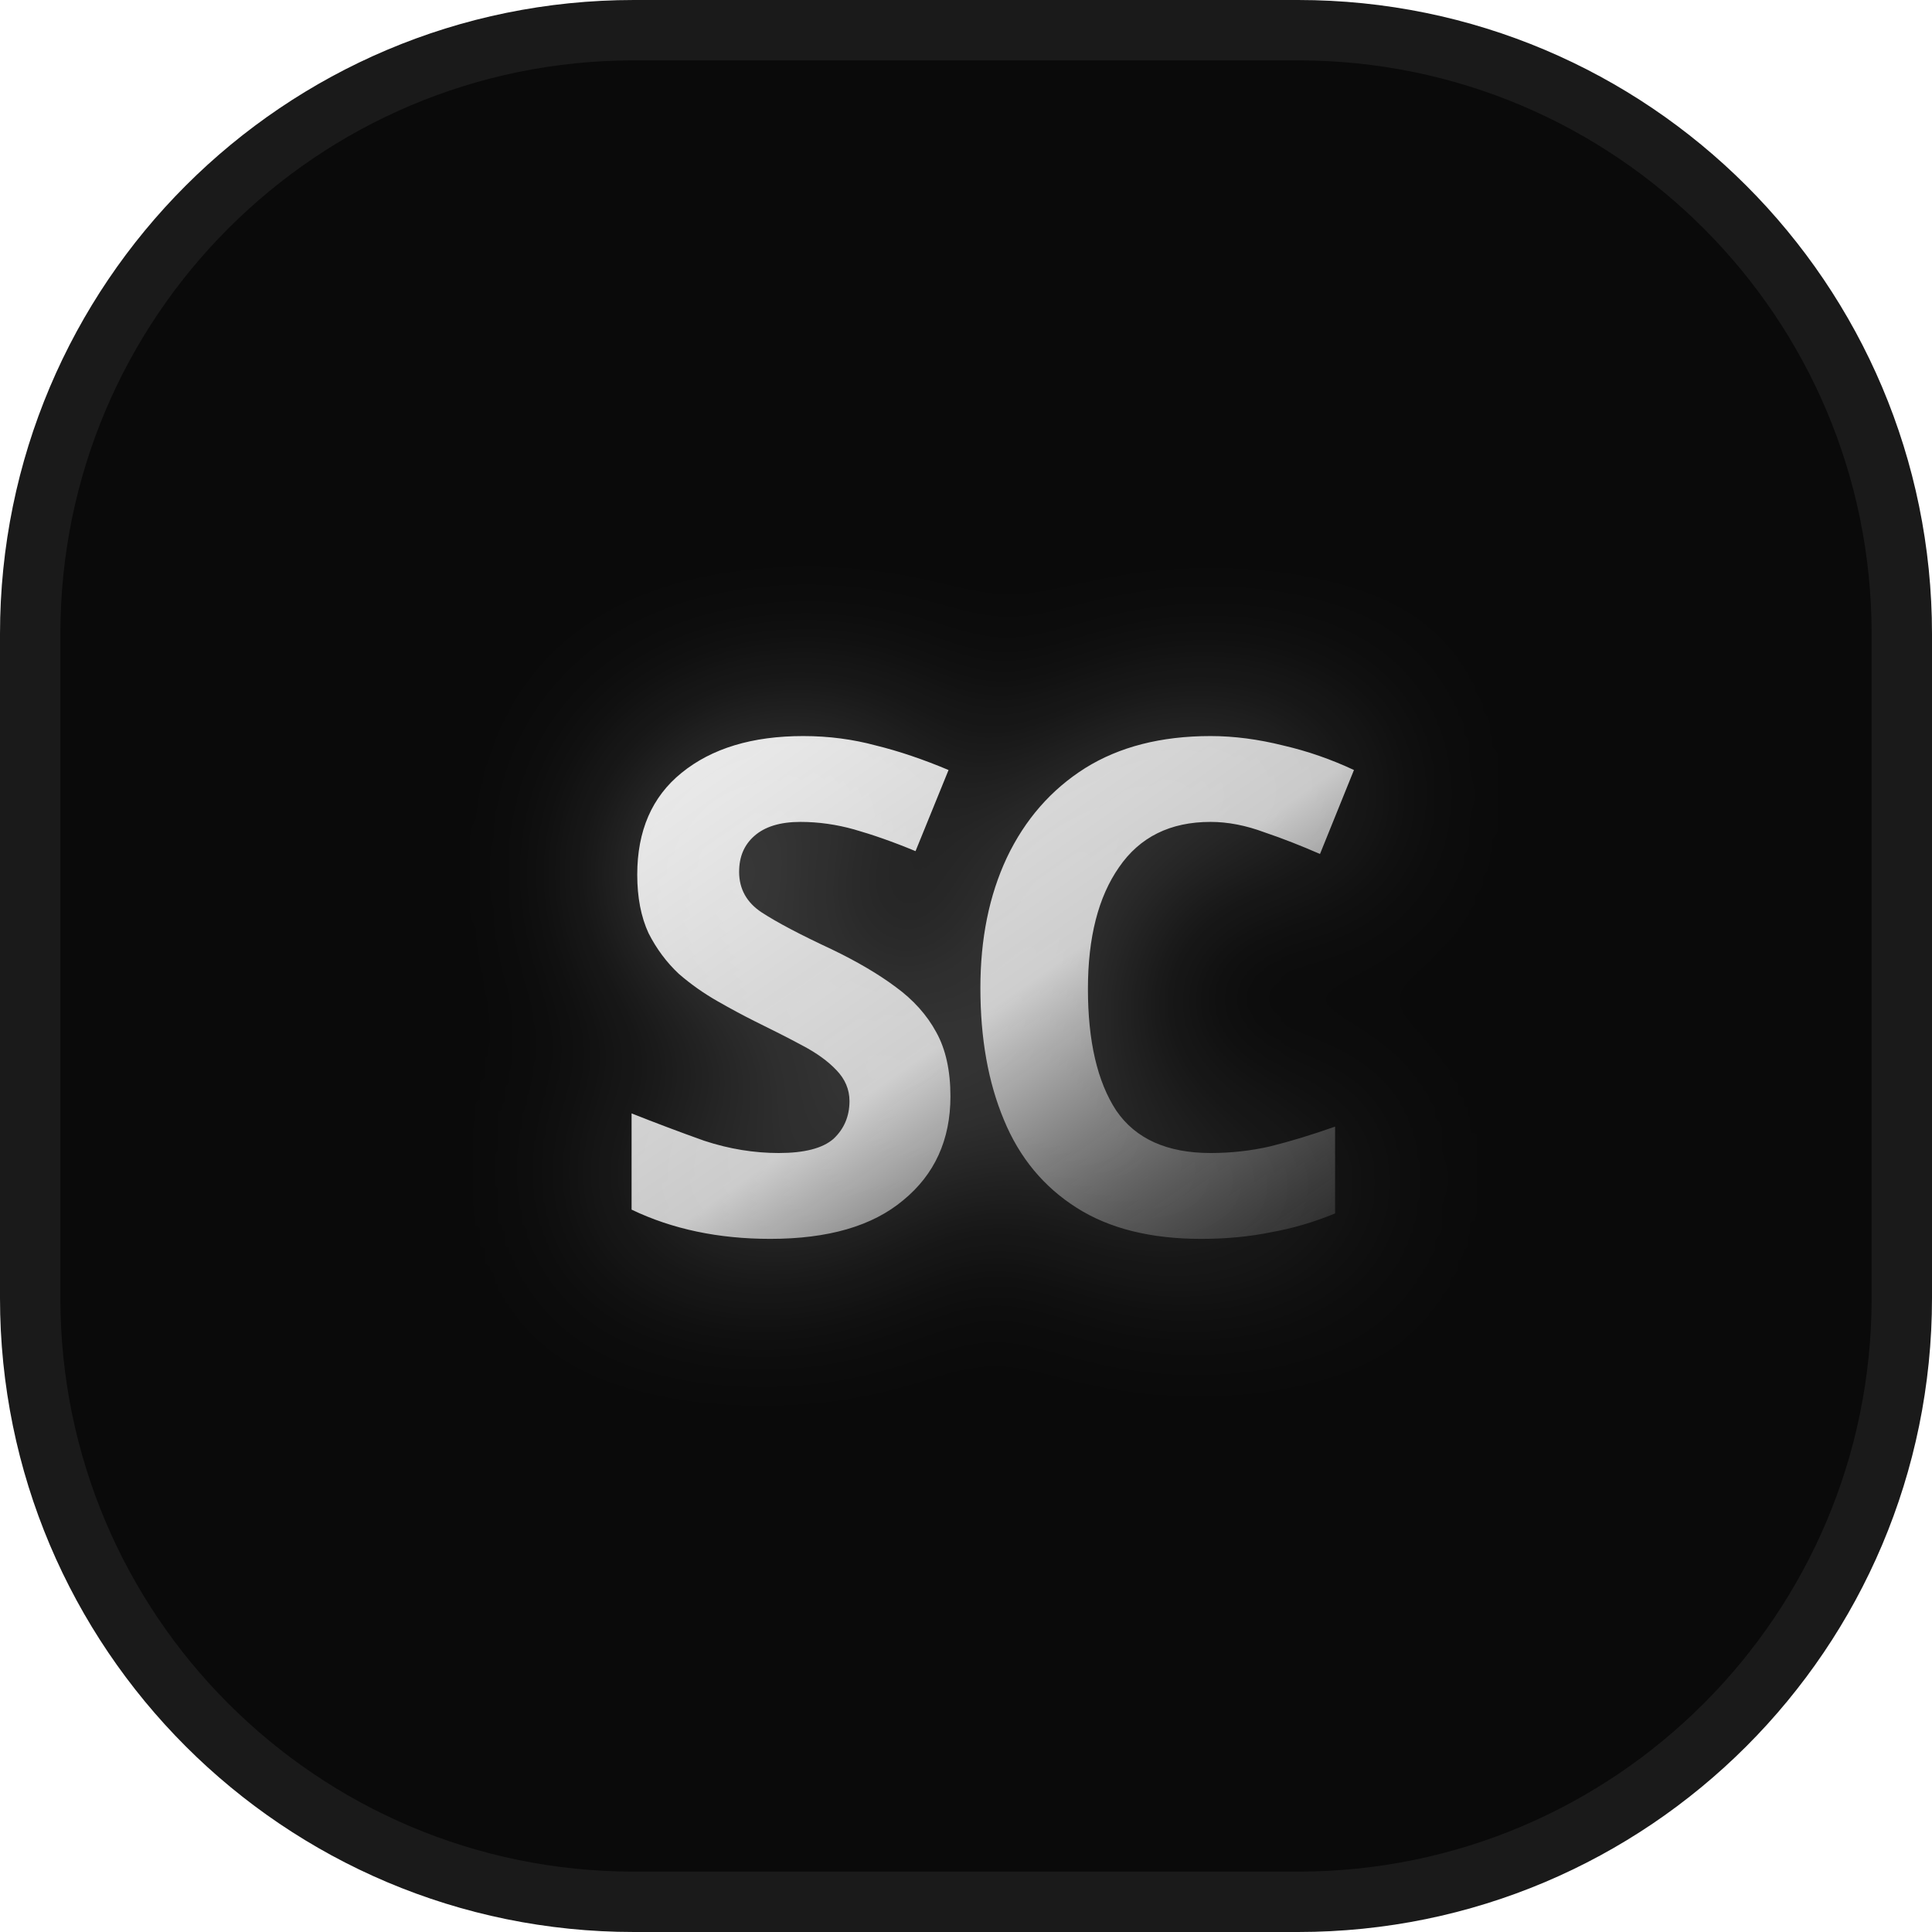
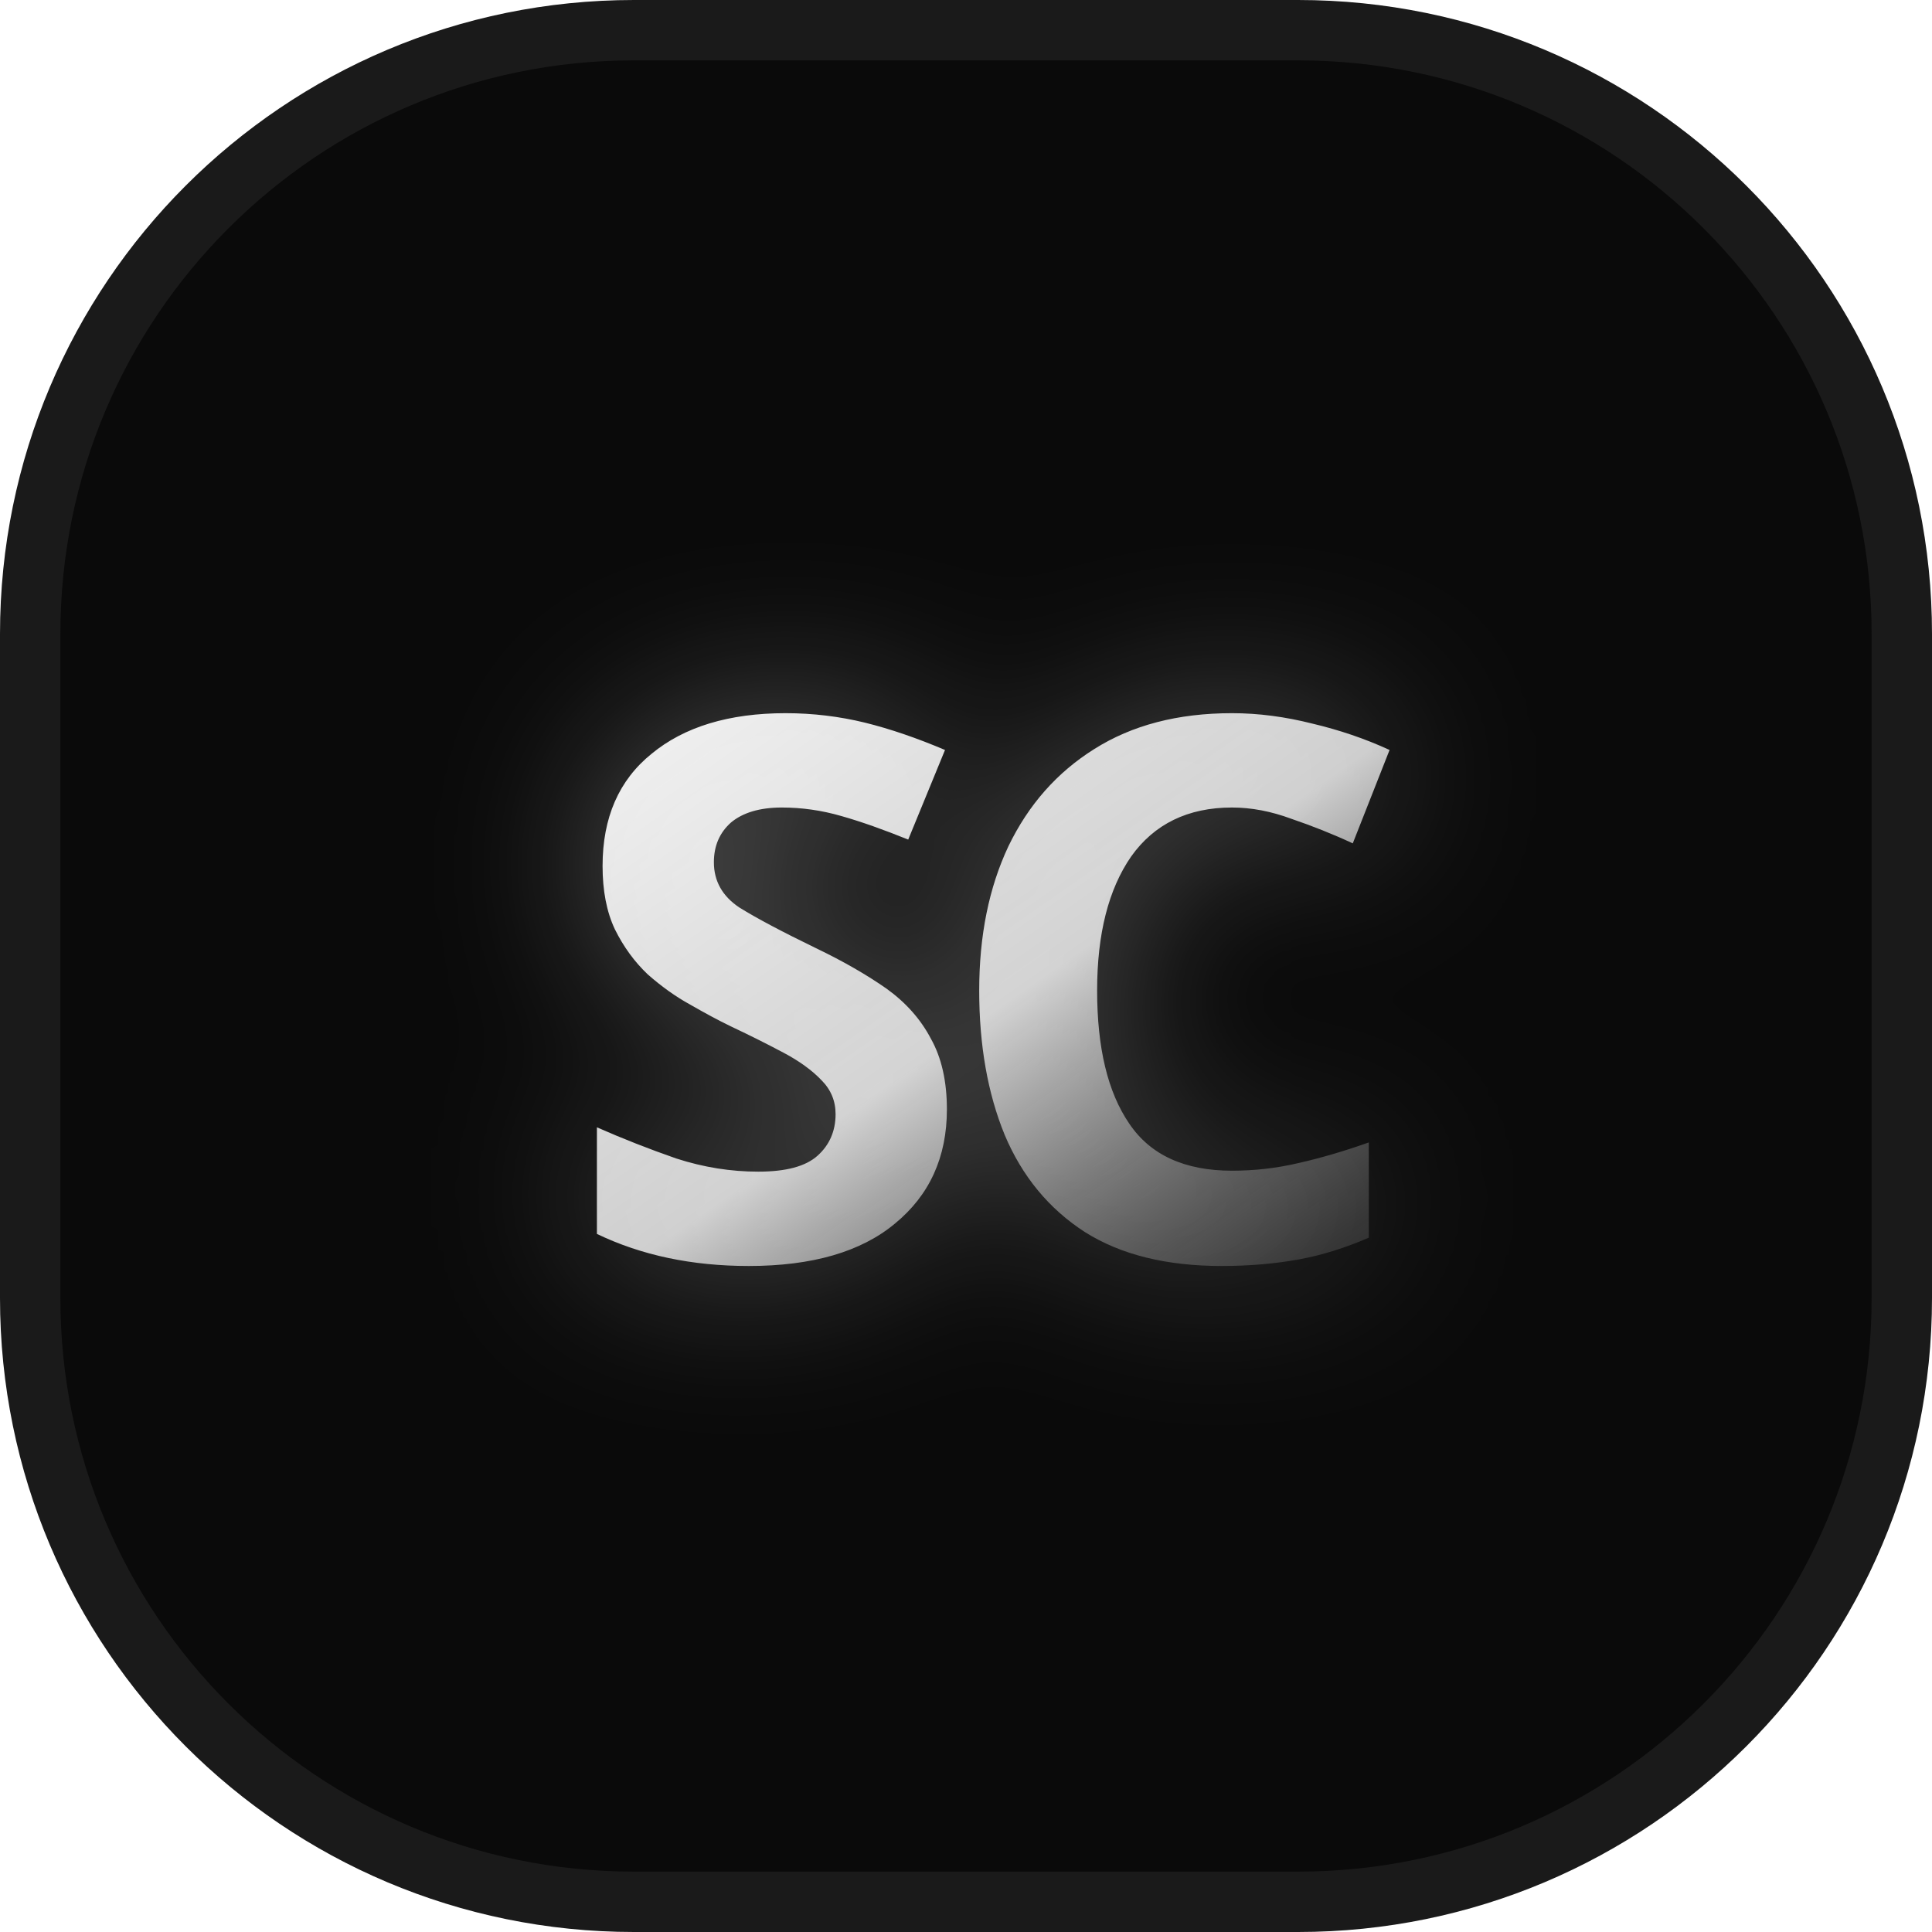
<svg xmlns="http://www.w3.org/2000/svg" viewBox="0 0 32 32" fill="none">
  <defs>
    <style>
      @font-face {
        font-family: 'Sora';
        font-style: normal;
        font-weight: 700;
        src: url('./fonts/sora-latin-700-normal.woff2') format('woff2');
      }
    </style>
    <linearGradient id="sc-dazzle" x1="0%" y1="0%" x2="100%" y2="100%">
-       <stop offset="0%" stop-color="#ffffff" stop-opacity="0.92" />
-       <stop offset="52%" stop-color="#fafafa" stop-opacity="0.78" />
-       <stop offset="100%" stop-color="#525252" stop-opacity="0.36" />
+       <stop offset="0%" stop-color="#ffffff" stop-opacity="0.94" />
+       <stop offset="52%" stop-color="#fafafa" stop-opacity="0.8" />
+       <stop offset="100%" stop-color="#525252" stop-opacity="0.38" />
    </linearGradient>
    <filter id="sc-glow" x="-100%" y="-100%" width="300%" height="300%" color-interpolation-filters="sRGB">
      <feGaussianBlur in="SourceAlpha" stdDeviation="1.35" result="blur" />
      <feFlood flood-color="#ffffff" flood-opacity="0.38" result="glowColor" />
      <feComposite in="glowColor" in2="blur" operator="in" result="softGlow" />
      <feMerge>
        <feMergeNode in="softGlow" />
        <feMergeNode in="SourceGraphic" />
      </feMerge>
    </filter>
  </defs>
  <rect x="0.50" y="0.50" width="31.00" height="31.00" rx="10.00" fill="#0a0a0a" stroke="#1a1a1a" stroke-width="1.00" />
-   <text x="16.38" y="16.00" font-family="Sora, system-ui, sans-serif" font-size="11.36" font-weight="700" text-anchor="middle" dominant-baseline="central" letter-spacing="-0.055em" fill="url(#sc-dazzle)" filter="url(#sc-glow)">SC</text>
+   <text x="16.38" y="16.00" font-family="Sora, system-ui, sans-serif" font-size="12.48" font-weight="700" text-anchor="middle" dominant-baseline="central" letter-spacing="-0.055em" fill="url(#sc-dazzle)" filter="url(#sc-glow)">SC</text>
</svg>
